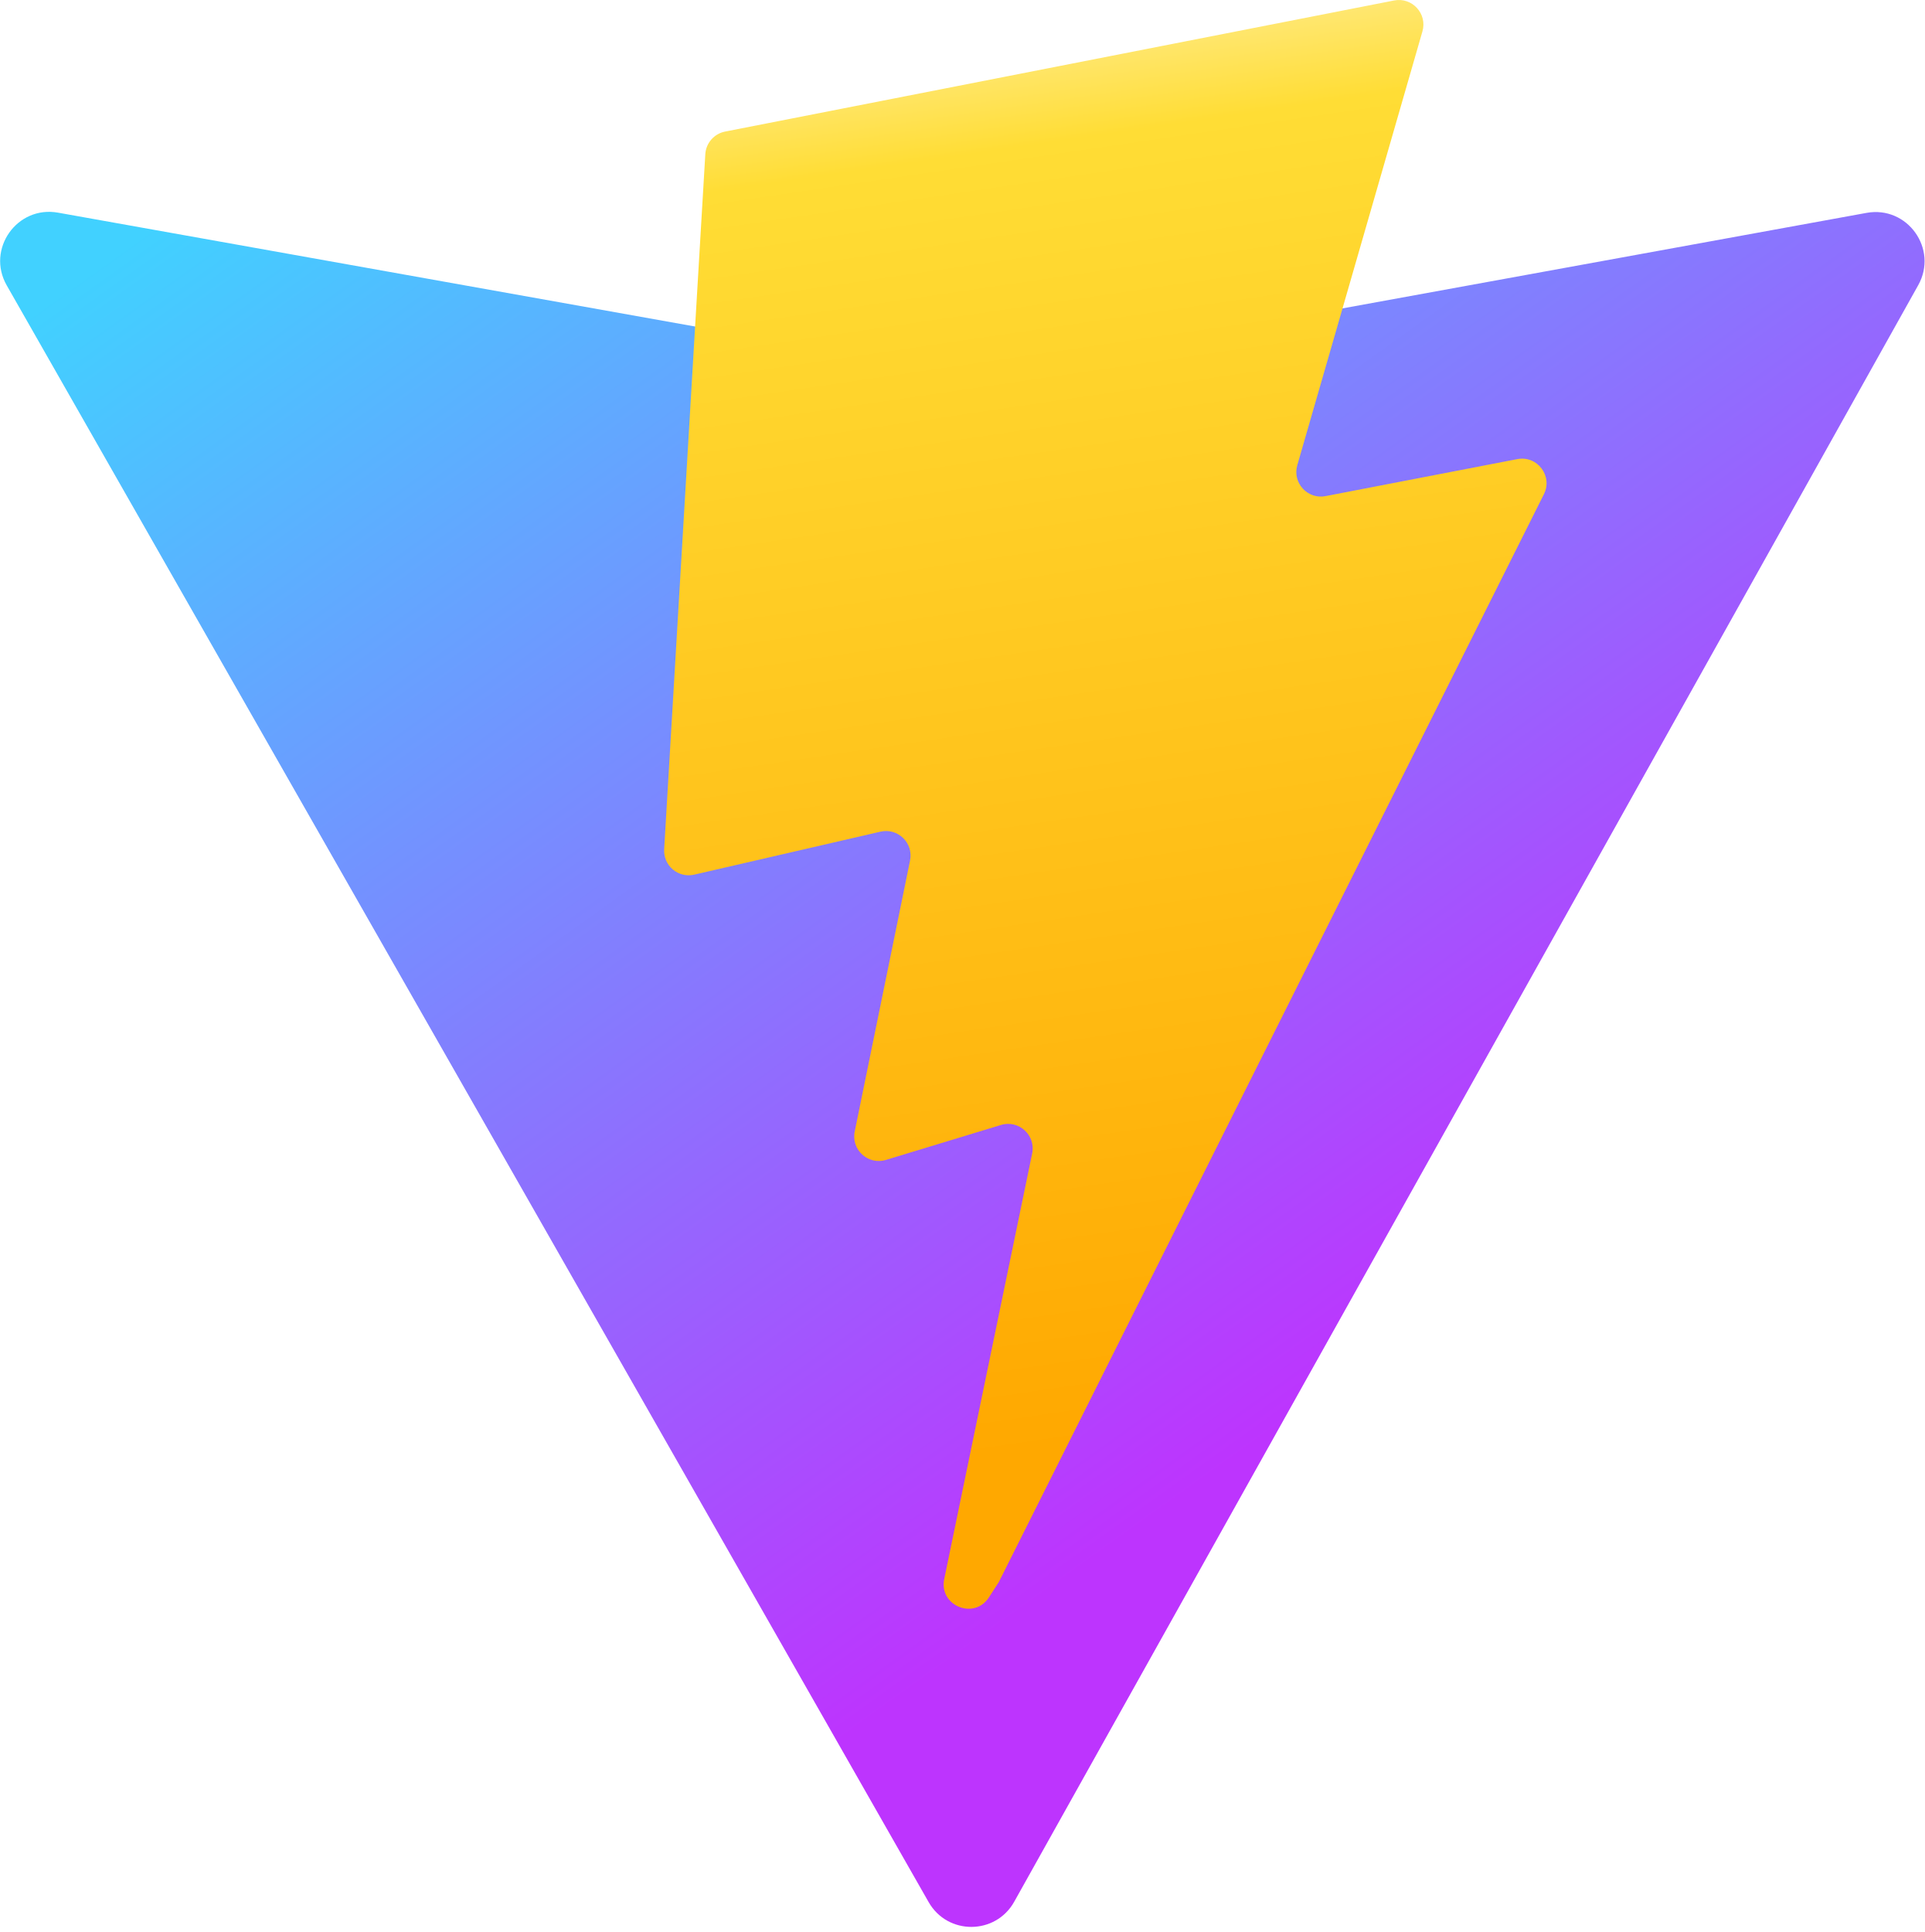
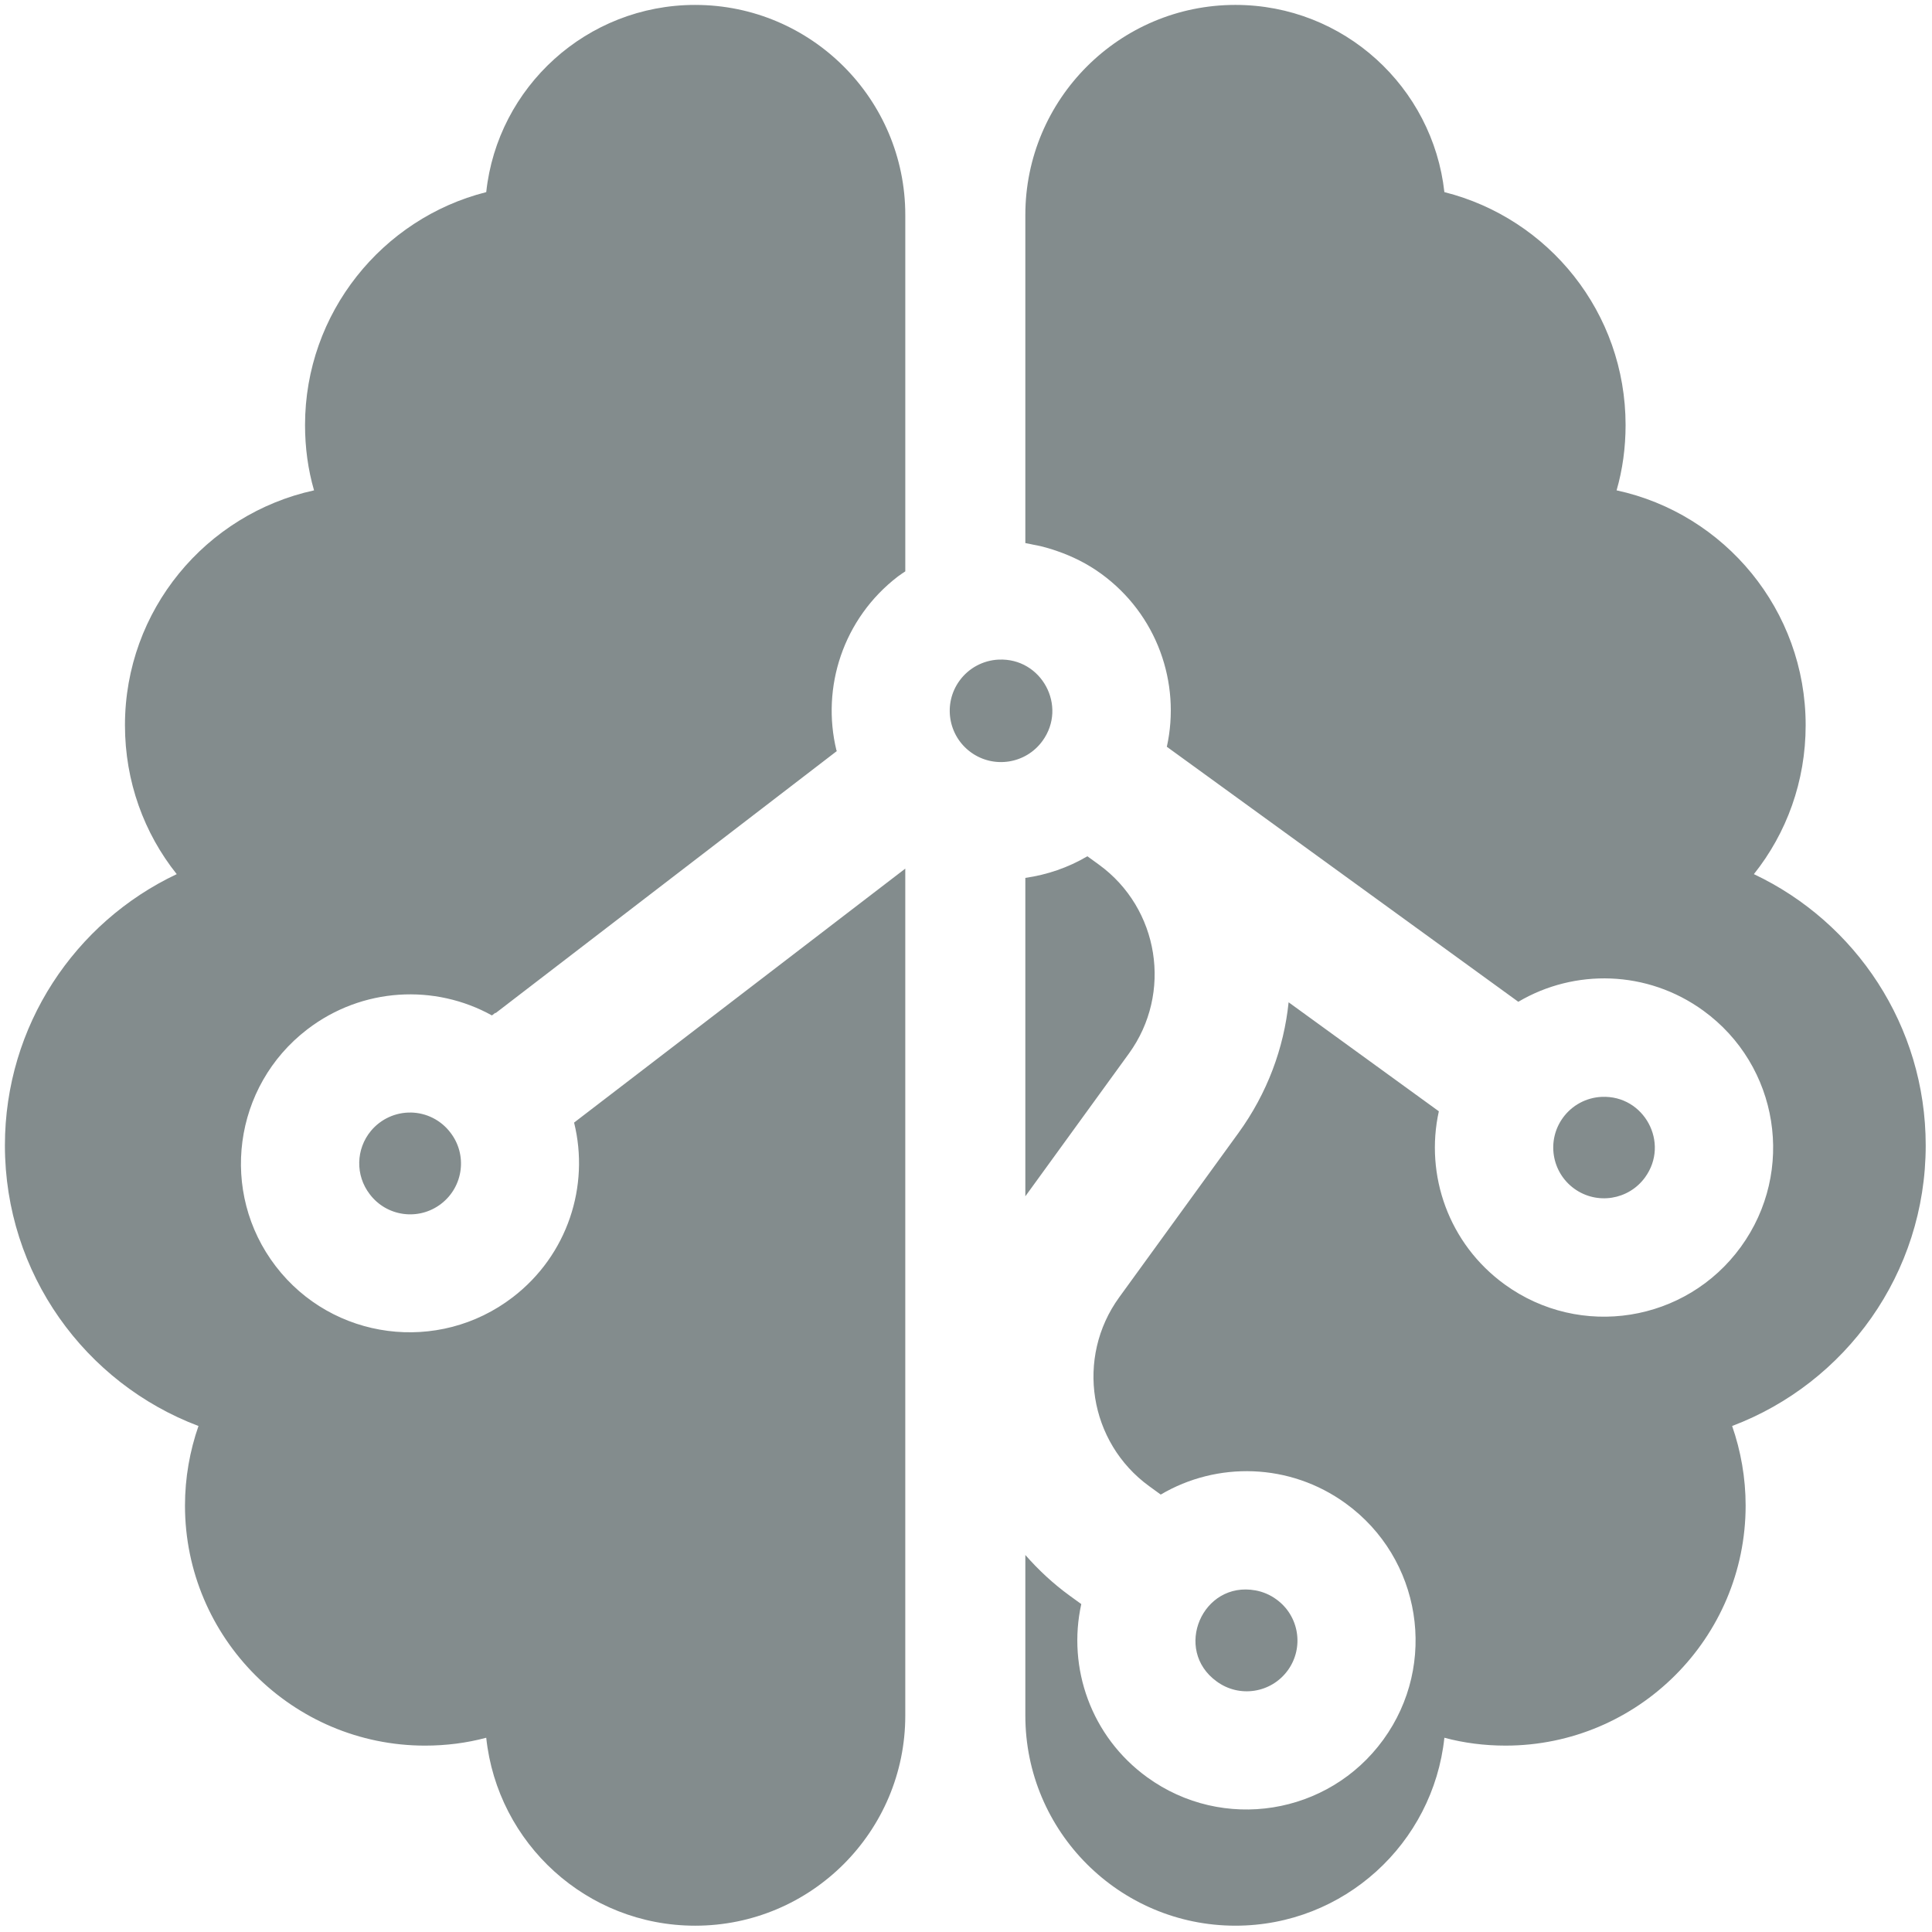
- <svg xmlns="http://www.w3.org/2000/svg" aria-hidden="true" role="img" class="iconify iconify--logos" width="31.88" height="32" preserveAspectRatio="xMidYMid meet" viewBox="0 0 256 257">
-   <defs>
-     <linearGradient id="IconifyId1813088fe1fbc01fb466" x1="-.828%" x2="57.636%" y1="7.652%" y2="78.411%">
-       <stop offset="0%" stop-color="#41D1FF" />
-       <stop offset="100%" stop-color="#BD34FE" />
-     </linearGradient>
-     <linearGradient id="IconifyId1813088fe1fbc01fb467" x1="43.376%" x2="50.316%" y1="2.242%" y2="89.03%">
-       <stop offset="0%" stop-color="#FFEA83" />
-       <stop offset="8.333%" stop-color="#FFDD35" />
-       <stop offset="100%" stop-color="#FFA800" />
-     </linearGradient>
-   </defs>
-   <path fill="url(#IconifyId1813088fe1fbc01fb466)" d="M255.153 37.938L134.897 252.976c-2.483 4.44-8.862 4.466-11.382.048L.875 37.958c-2.746-4.814 1.371-10.646 6.827-9.67l120.385 21.517a6.537 6.537 0 0 0 2.322-.004l117.867-21.483c5.438-.991 9.574 4.796 6.877 9.62Z">
-   </path>
-   <path fill="url(#IconifyId1813088fe1fbc01fb467)" d="M185.432.063L96.44 17.501a3.268 3.268 0 0 0-2.634 3.014l-5.474 92.456a3.268 3.268 0 0 0 3.997 3.378l24.777-5.718c2.318-.535 4.413 1.507 3.936 3.838l-7.361 36.047c-.495 2.426 1.782 4.5 4.151 3.78l15.304-4.649c2.372-.72 4.652 1.36 4.15 3.788l-11.698 56.621c-.732 3.542 3.979 5.473 5.943 2.437l1.313-2.028l72.516-144.72c1.215-2.423-.88-5.186-3.54-4.672l-25.505 4.922c-2.396.462-4.435-1.77-3.759-4.114l16.646-57.705c.677-2.35-1.37-4.583-3.769-4.113Z">
-   </path>
+ <svg xmlns="http://www.w3.org/2000/svg" fill="#838c8d" width="300mm" height="300mm" version="1.1" viewBox="0 0 300 300" xml:space="preserve">
+   <path d="m107.95 0.763c-16.835 0-30.7 12.758-32.448 29.069-16.136 4.078-28.136 18.758-28.136 36.175 0 3.495 0.466 6.932 1.398 10.136-16.777 3.67-29.36 18.583-29.36 36.467 0 8.738 2.97 16.778 8.038 23.127-15.787 7.457-26.68 23.534-26.68 42.117 0 19.923 12.466 36.933 30.059 43.574-1.34 3.845-2.097 8.039-2.097 12.349 0 20.564 16.719 37.282 37.282 37.282 3.262 0 6.465-0.408 9.495-1.223 1.748 16.428 15.613 29.185 32.448 29.185 18 0 32.622-14.622 32.622-32.622v-131.52l-49.682 38.097-1.745 1.34c2.437 9.816-0.983 20.572-9.53 27.124-11.517 8.832-27.983 6.677-36.795-4.815-8.812-11.492-6.622-27.953 4.896-36.784 8.547-6.554 19.822-7.068 28.67-2.167l0.535-0.41 0.038 0.05 52.994-40.697-0.067-0.088c-2.388-9.788 1.033-20.492 9.55-27.022h1e-3c0.37-0.283 0.757-0.523 1.137-0.784v-55.337c0-18-14.622-32.622-32.622-32.622zm56.086 84.766c2.413 0.824 4.755 1.969 6.928 3.545 8.715 6.323 12.409 16.995 10.222 26.885l1.781 1.291 52.795 38.306c8.724-5.148 20.014-4.946 28.729 1.378 11.744 8.521 14.354 24.934 5.833 36.678-8.521 11.744-24.934 14.354-36.678 5.833-8.715-6.323-12.411-16.994-10.223-26.884l-23.328-16.927c-0.728 7.096-3.303 14.11-7.795 20.301l-18.508 25.507c-6.805 9.379-4.712 22.538 4.667 29.343l1.78 1.292c8.724-5.148 20.015-4.946 28.73 1.378 11.744 8.521 14.355 24.934 5.833 36.678-8.521 11.744-24.936 14.354-36.679 5.833-8.715-6.323-12.41-16.995-10.222-26.885l-1.781-1.291c-2.593-1.881-4.878-4.021-6.906-6.332v24.94c0 18 14.622 32.622 32.622 32.622 16.835 0 30.699-12.757 32.447-29.185 3.029 0.816 6.234 1.223 9.496 1.223 20.564 0 37.282-16.719 37.282-37.282 0-4.311-0.757-8.505-2.097-12.349 17.593-6.641 30.059-23.652 30.059-43.574 0-18.583-10.894-34.66-26.681-42.117 5.068-6.35 8.04-14.389 8.04-23.127 0-17.884-12.583-32.855-29.36-36.467 0.932-3.204 1.398-6.641 1.398-10.136 0-17.476-11.943-32.098-28.137-36.175-1.806-16.311-15.612-29.069-32.447-29.069-18 0-32.622 14.622-32.622 32.622v50.946c0.414 0.058 0.822 0.17 1.233 0.248 0.375 0.073 0.75 0.137 1.122 0.226 0.623 0.146 1.238 0.327 1.852 0.52 0.206 0.066 0.411 0.133 0.616 0.204zm-8.964 16.894c-2.42 0.11-4.658 1.316-6.08 3.276-2.582 3.558-1.791 8.536 1.768 11.118 3.558 2.582 8.536 1.79 11.117-1.768 3.916-5.397-0.143-12.929-6.805-12.625zm93.637 67.898c-2.395 0.109-4.61 1.302-6.019 3.243-2.556 3.522-1.773 8.449 1.75 11.005 3.522 2.556 8.449 1.772 11.005-1.75 3.877-5.343-0.142-12.798-6.736-12.497zm-53.763 76.634c-8.25-1.498-12.82 9.216-6.028 14.133 3.521 2.594 8.481 1.823 11.049-1.717s1.762-8.494-1.796-11.037c-0.958-0.697-2.06-1.168-3.226-1.38zm-39.841-144.43c-0.239 0.039-0.476 0.088-0.71 0.149-0.901 0.088-1.779 0.331-2.598 0.718-0.381 0.243-0.74 0.519-1.074 0.824-0.567 0.379-1.082 0.829-1.533 1.34-0.169 0.287-0.319 0.584-0.451 0.89-0.559 0.965-0.907 2.038-1.021 3.147-0.057 0.495-0.067 0.994-0.03 1.49 0.12 1.057 0.452 2.079 0.977 3.004 0.13 0.348 0.285 0.686 0.463 1.012 0.109 0.096 0.221 0.188 0.336 0.278 0.785 0.902 1.766 1.614 2.867 2.081 0.547 0.202 1.115 0.342 1.694 0.419 0.869 0.147 1.757 0.146 2.626-1e-3 0.537-0.056 1.066-0.167 1.58-0.331 0.344-0.212 0.672-0.45 0.98-0.712v0.198c2.947-1.66 4.51-5.012 3.883-8.33-2e-3 -7e-3 -3e-3 -0.014-5e-3 -0.022-0.24-1.071-0.702-2.079-1.356-2.961-0.128-0.16-0.262-0.314-0.402-0.463-0.598-0.705-1.315-1.3-2.12-1.756v0.106c-0.386-0.221-0.79-0.408-1.207-0.561-0.452-0.157-0.918-0.272-1.391-0.345-0.496-0.107-1.002-0.165-1.51-0.174zm0 0c-0.041-5e-3 -0.081-9e-3 -0.122-0.014-0.198 0.047-0.394 0.101-0.588 0.163 0.234-0.06 0.471-0.11 0.71-0.149zm-5.914 3.031c-0.077 0.065-0.152 0.131-0.226 0.198-0.085 0.227-0.16 0.458-0.224 0.692 0.131-0.306 0.282-0.603 0.451-0.89zm-0.523 8.531c0.224 0.454 0.492 0.886 0.799 1.289-0.114-0.089-0.226-0.182-0.336-0.278-0.178-0.326-0.333-0.664-0.463-1.012zm10.546 2.942v0.254c1.068-0.559 1.993-1.355 2.704-2.328 1.255-1.827 1.683-4.097 1.179-6.255 0.627 3.318-0.936 6.67-3.883 8.33zm2.12-11.775c-0.43-0.486-0.918-0.918-1.454-1.284-0.076-0.056-0.153-0.11-0.231-0.163-0.141-0.108-0.286-0.21-0.435-0.308 0.805 0.456 1.522 1.05 2.12 1.756zm7.515 27.707c-2.98 1.758-6.261 2.877-9.635 3.356v49.443l16.081-22.164c6.805-9.379 4.713-22.538-4.666-29.343zm-105.03 39.794c-2.399-0.045-4.69 1.006-6.223 2.853-2.35 2.834-2.427 6.913-0.185 9.823 2.628 3.494 7.607 4.169 11.083 1.502 3.477-2.666 4.116-7.65 1.423-11.094-1.454-1.905-3.7-3.041-6.098-3.086z" stroke-width=".583" />
</svg>
